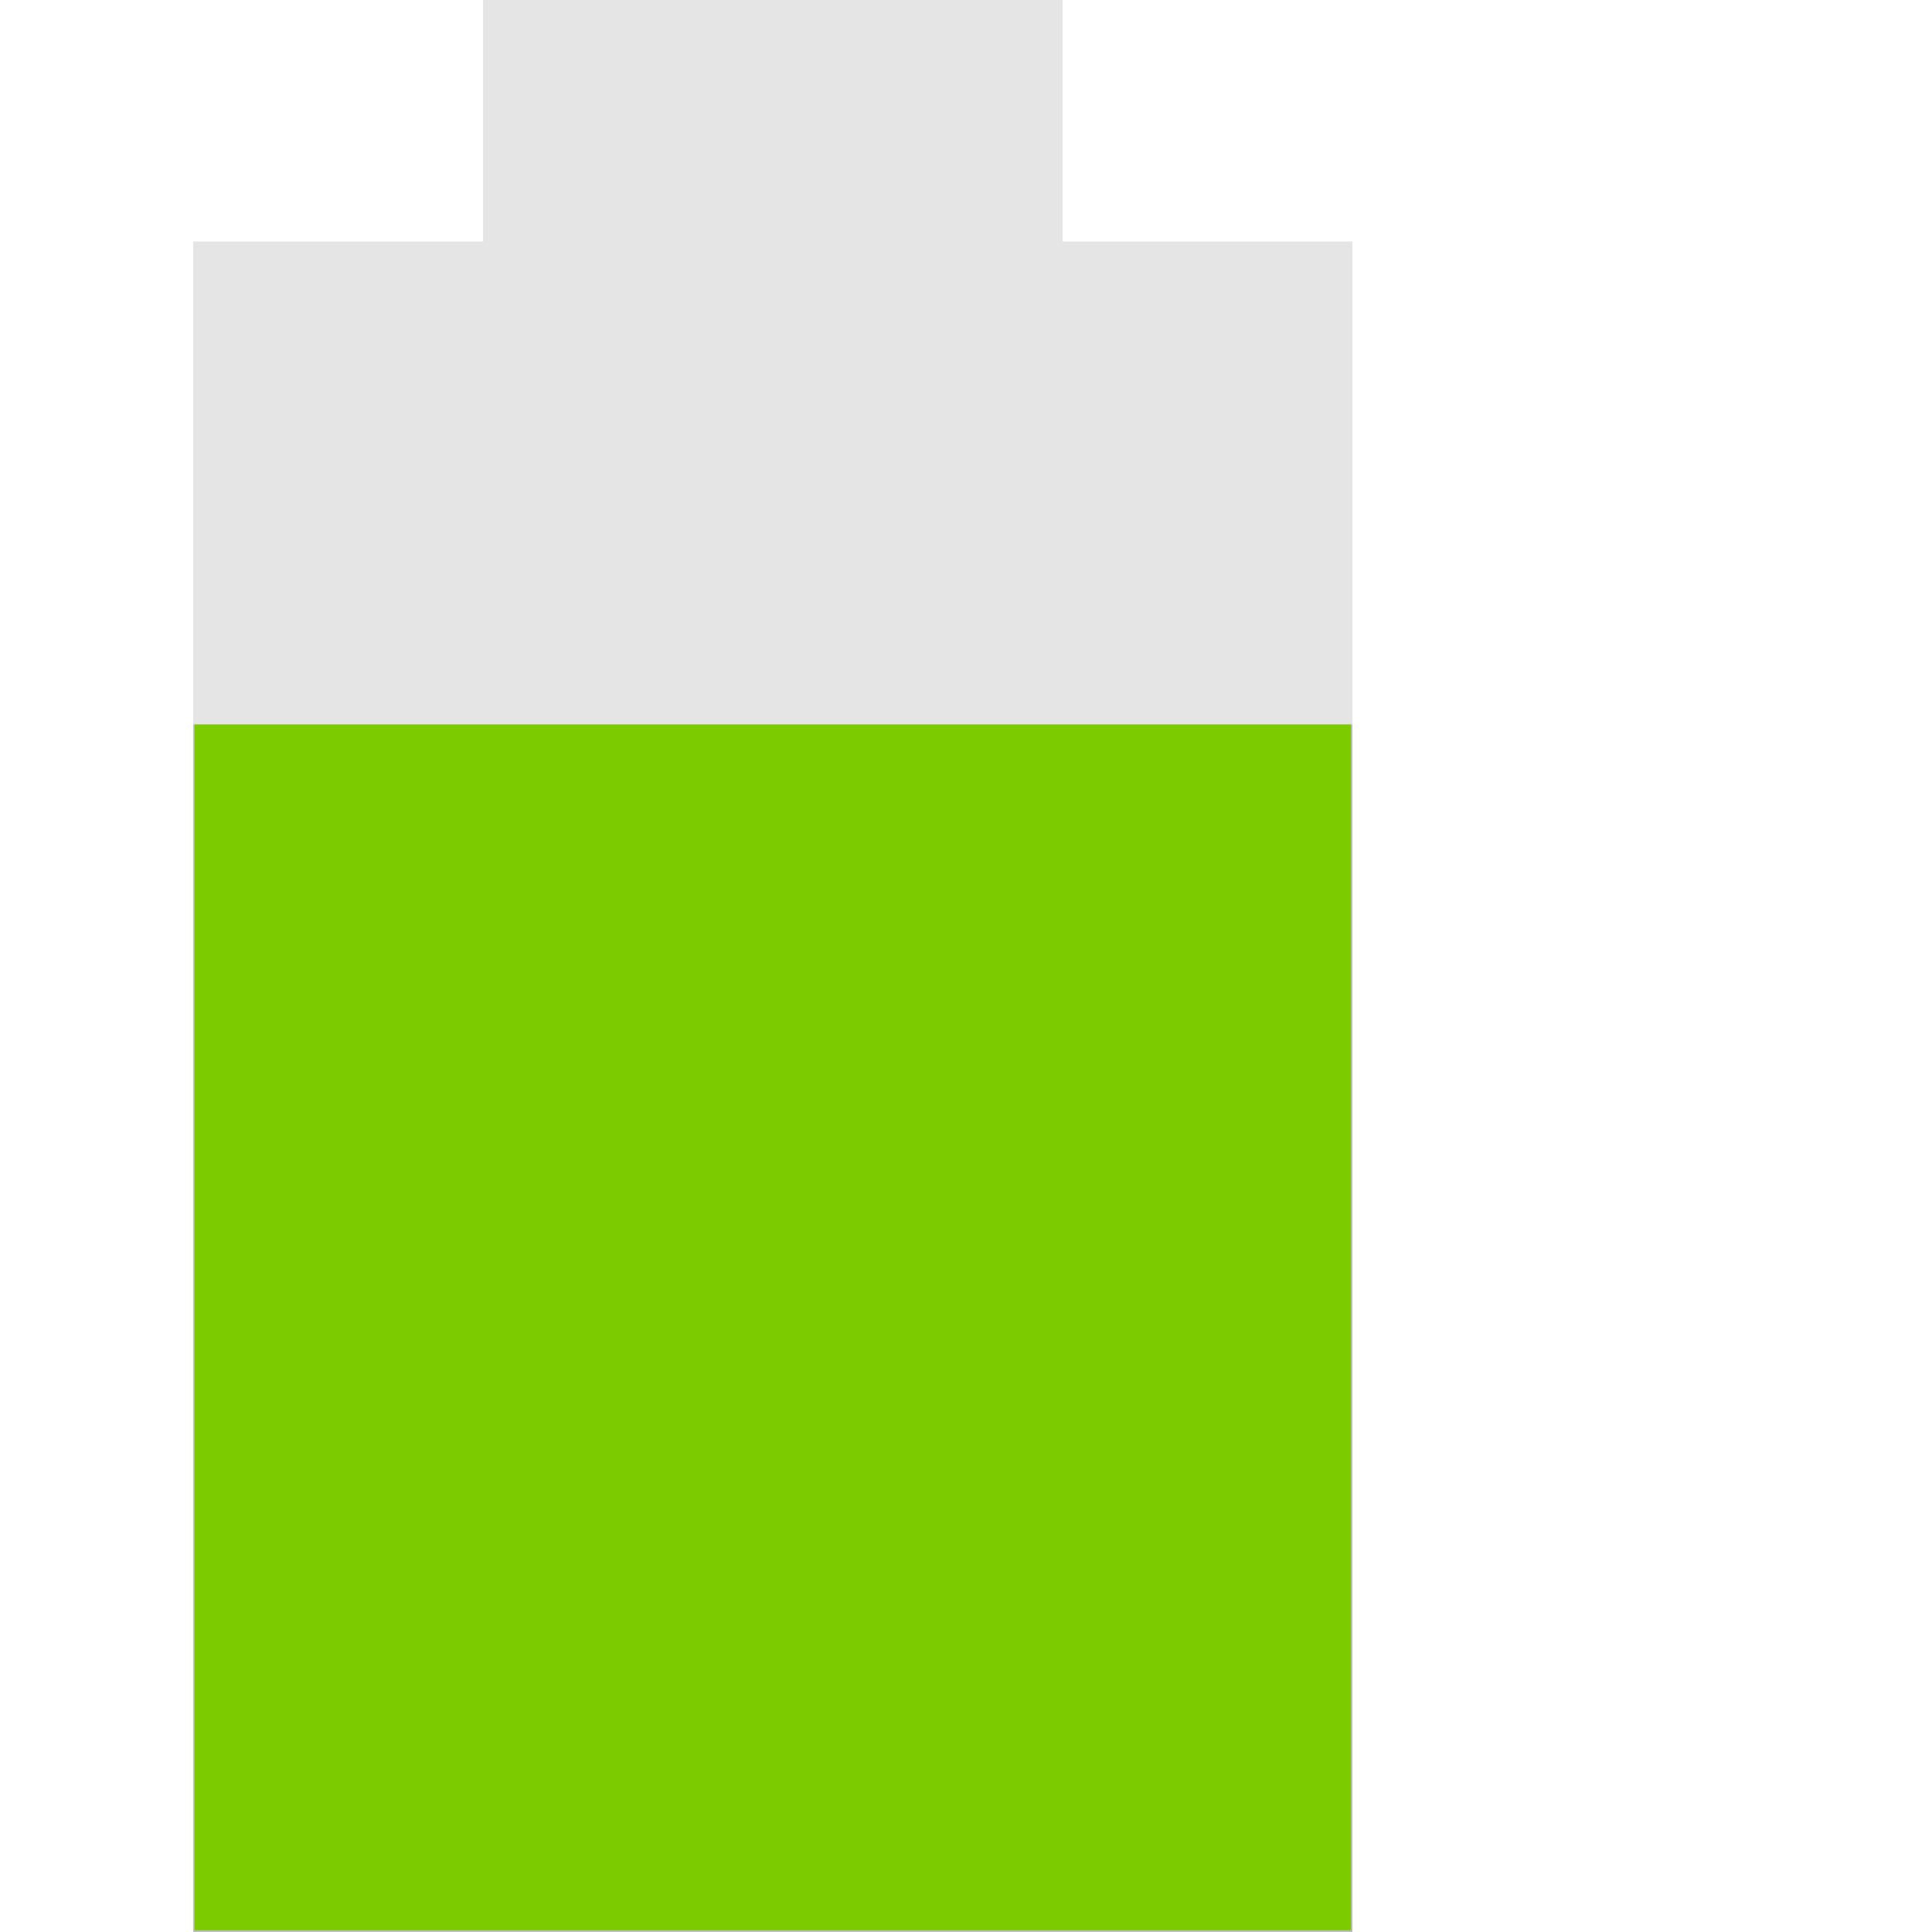
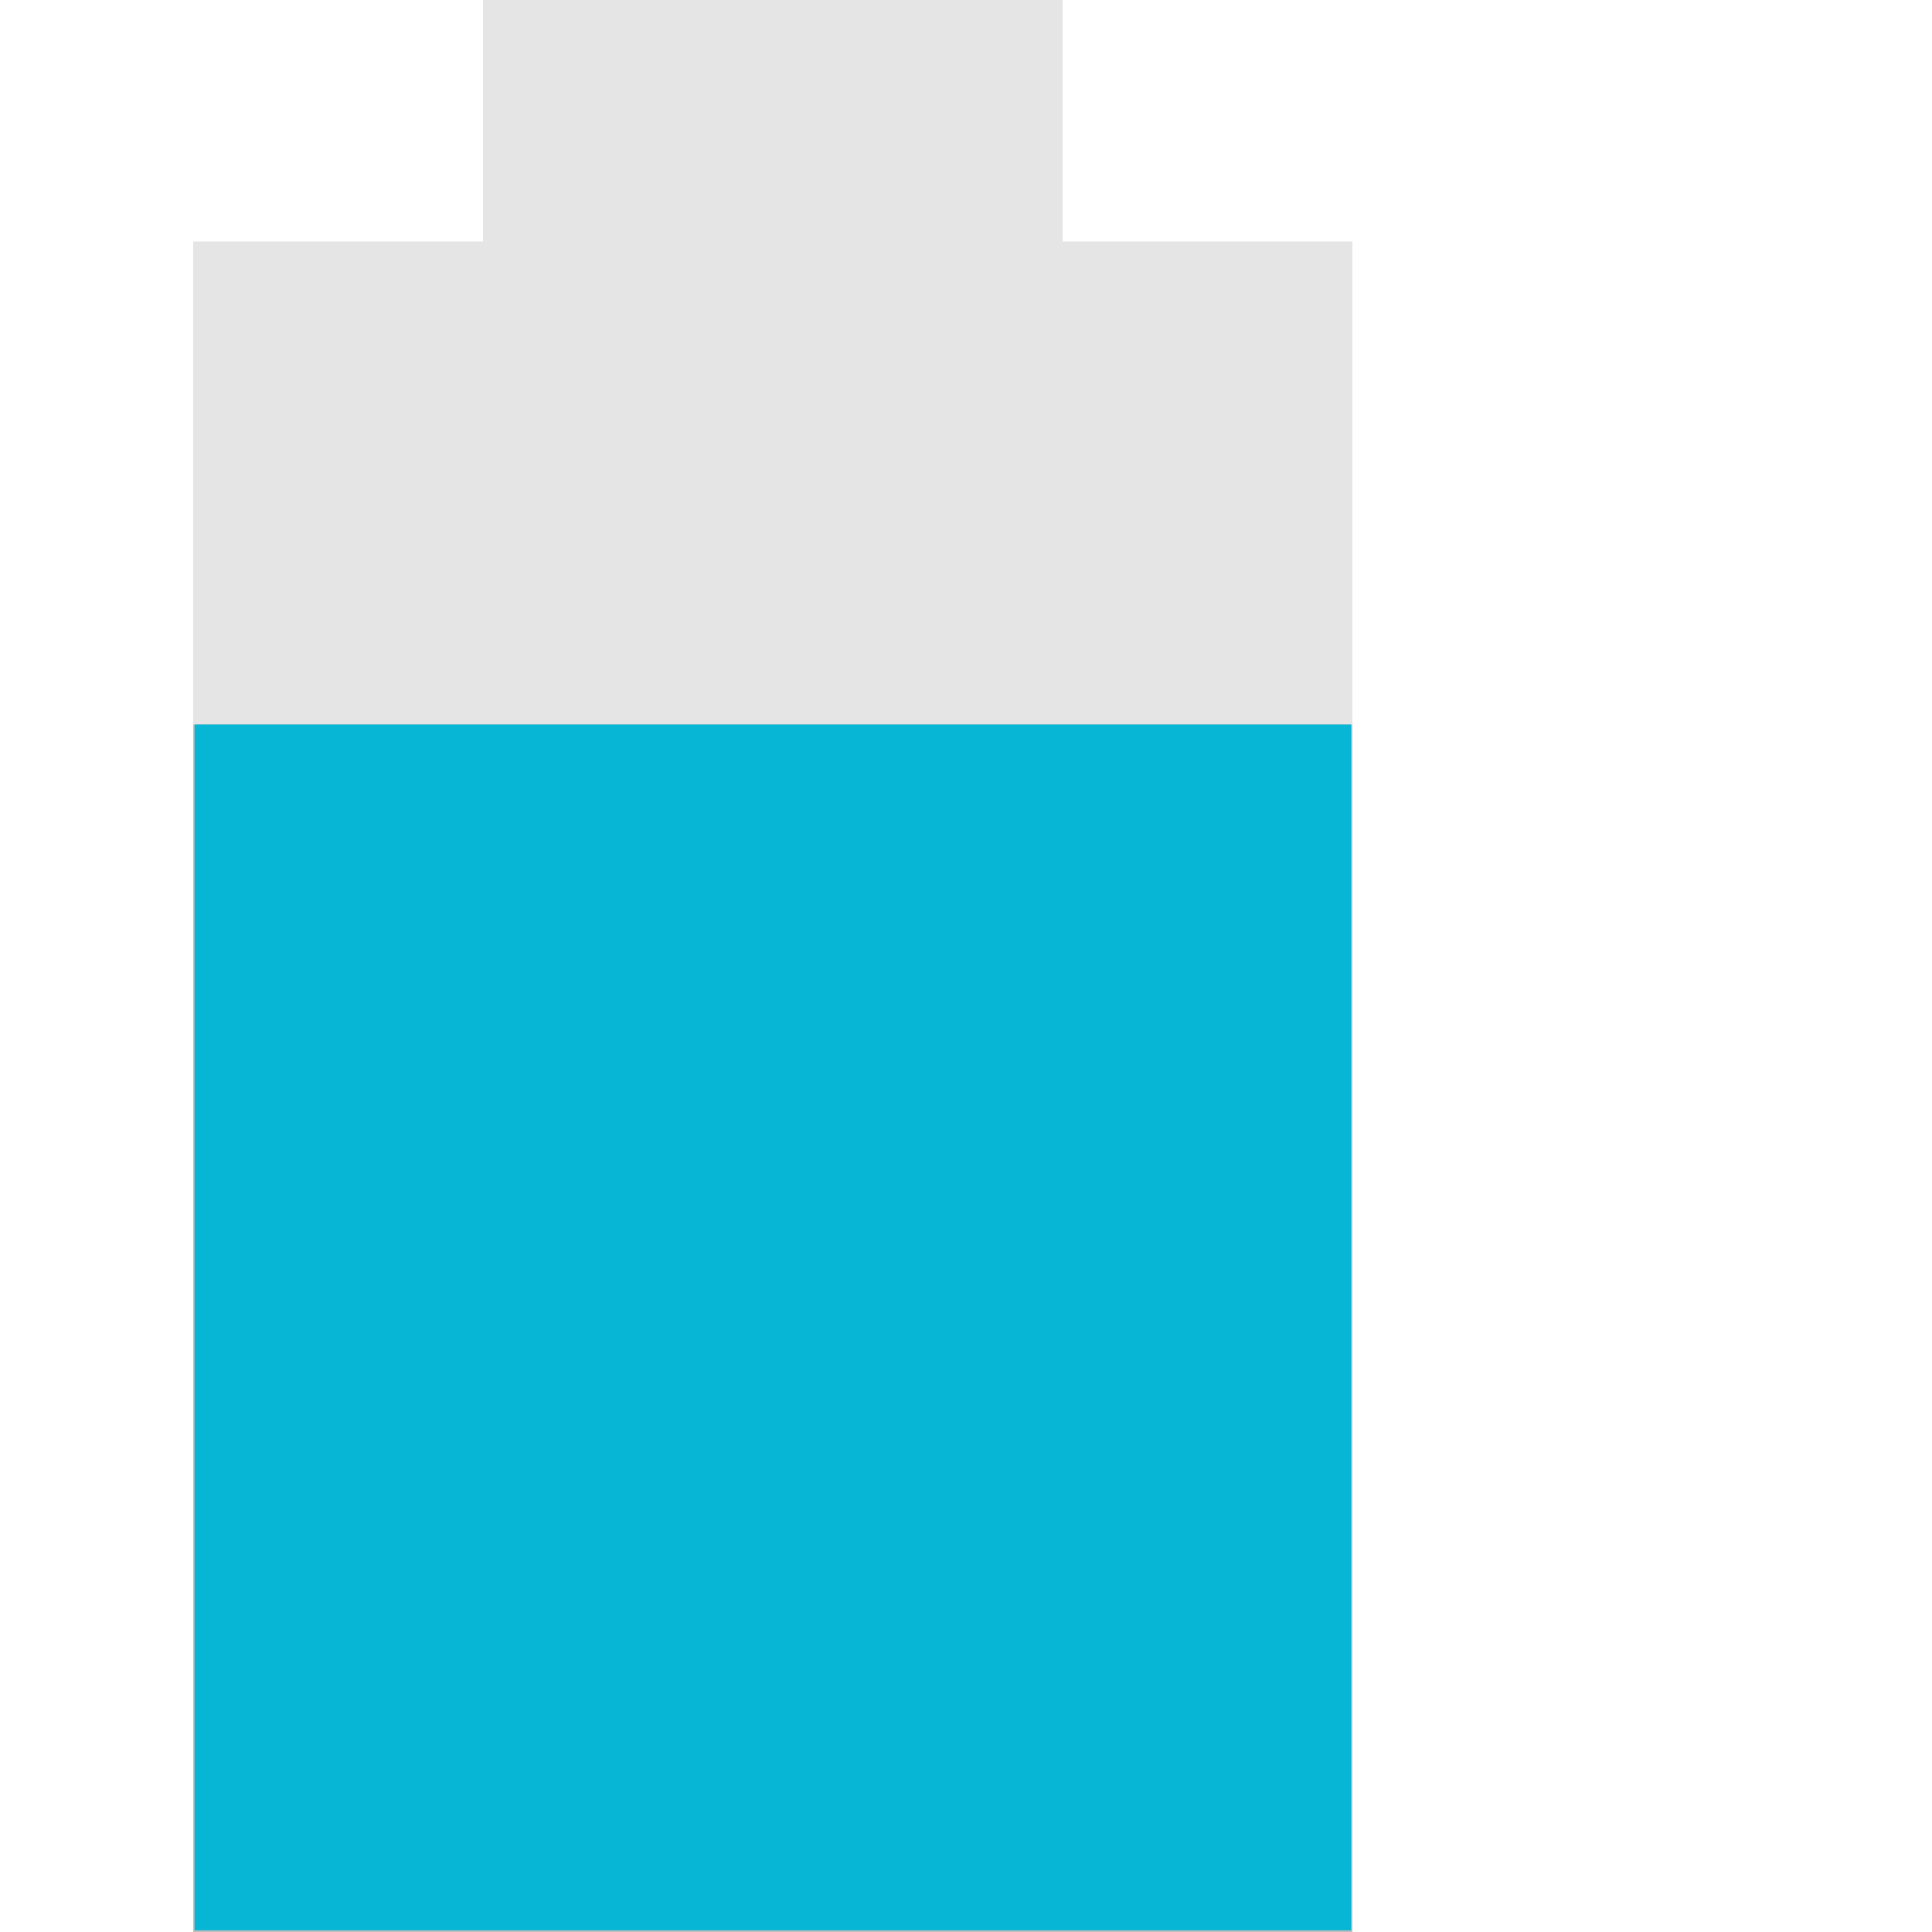
<svg xmlns="http://www.w3.org/2000/svg" viewBox="0 0 16 16" version="1.1" id="svg8">
  <defs id="defs12" />
  <g transform="scale(0.8,1)">
    <g fill="#bebebe" id="g6">
      <path opacity=".4" d="m5 0v2h-3v14h12v-14h-3v-2z" id="path2" />
      <path d="m2 6v10h12v-10z" id="path4" />
    </g>
-     <path style="fill:#7bcb00;stroke-width:0.027" d="M 2.014,10.993 V 6 H 8 13.986 v 4.993 4.993 H 8 2.014 Z" id="path839" />
+     <path style="fill:#06b6d4;stroke-width:0.027" d="M 2.014,10.993 V 6 H 8 13.986 v 4.993 4.993 H 8 2.014 Z" id="path839" />
  </g>
</svg>
